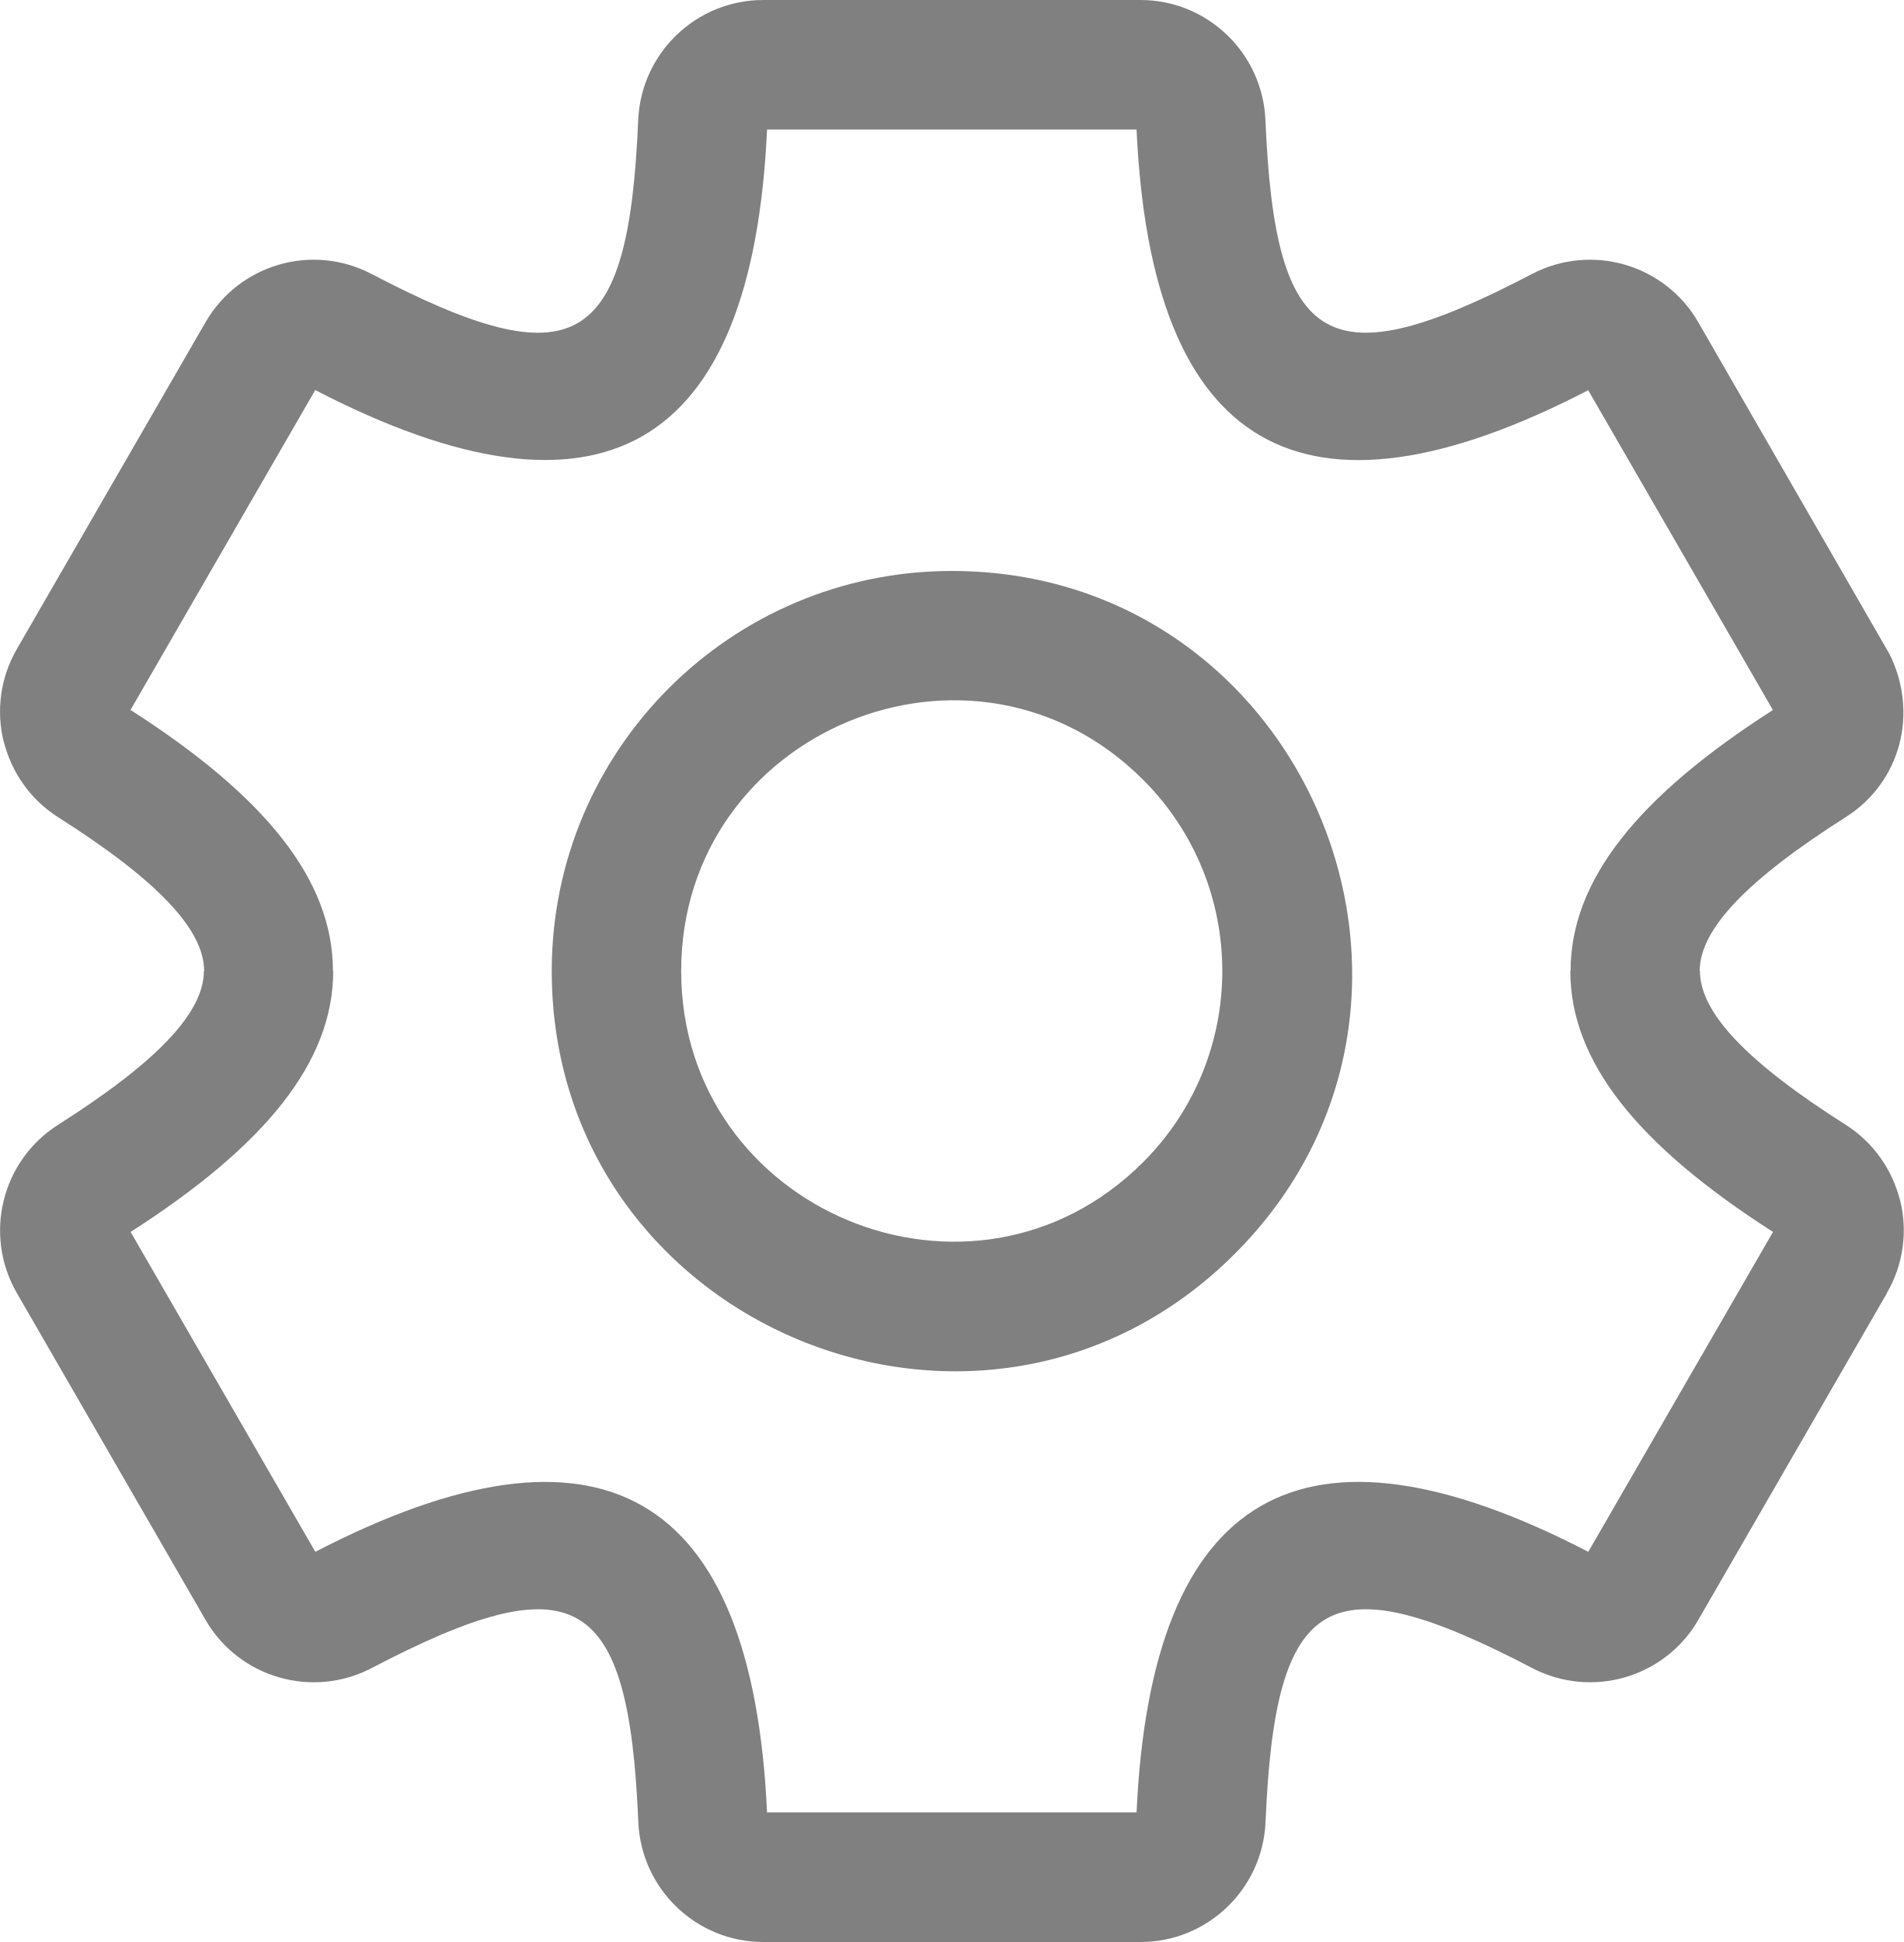
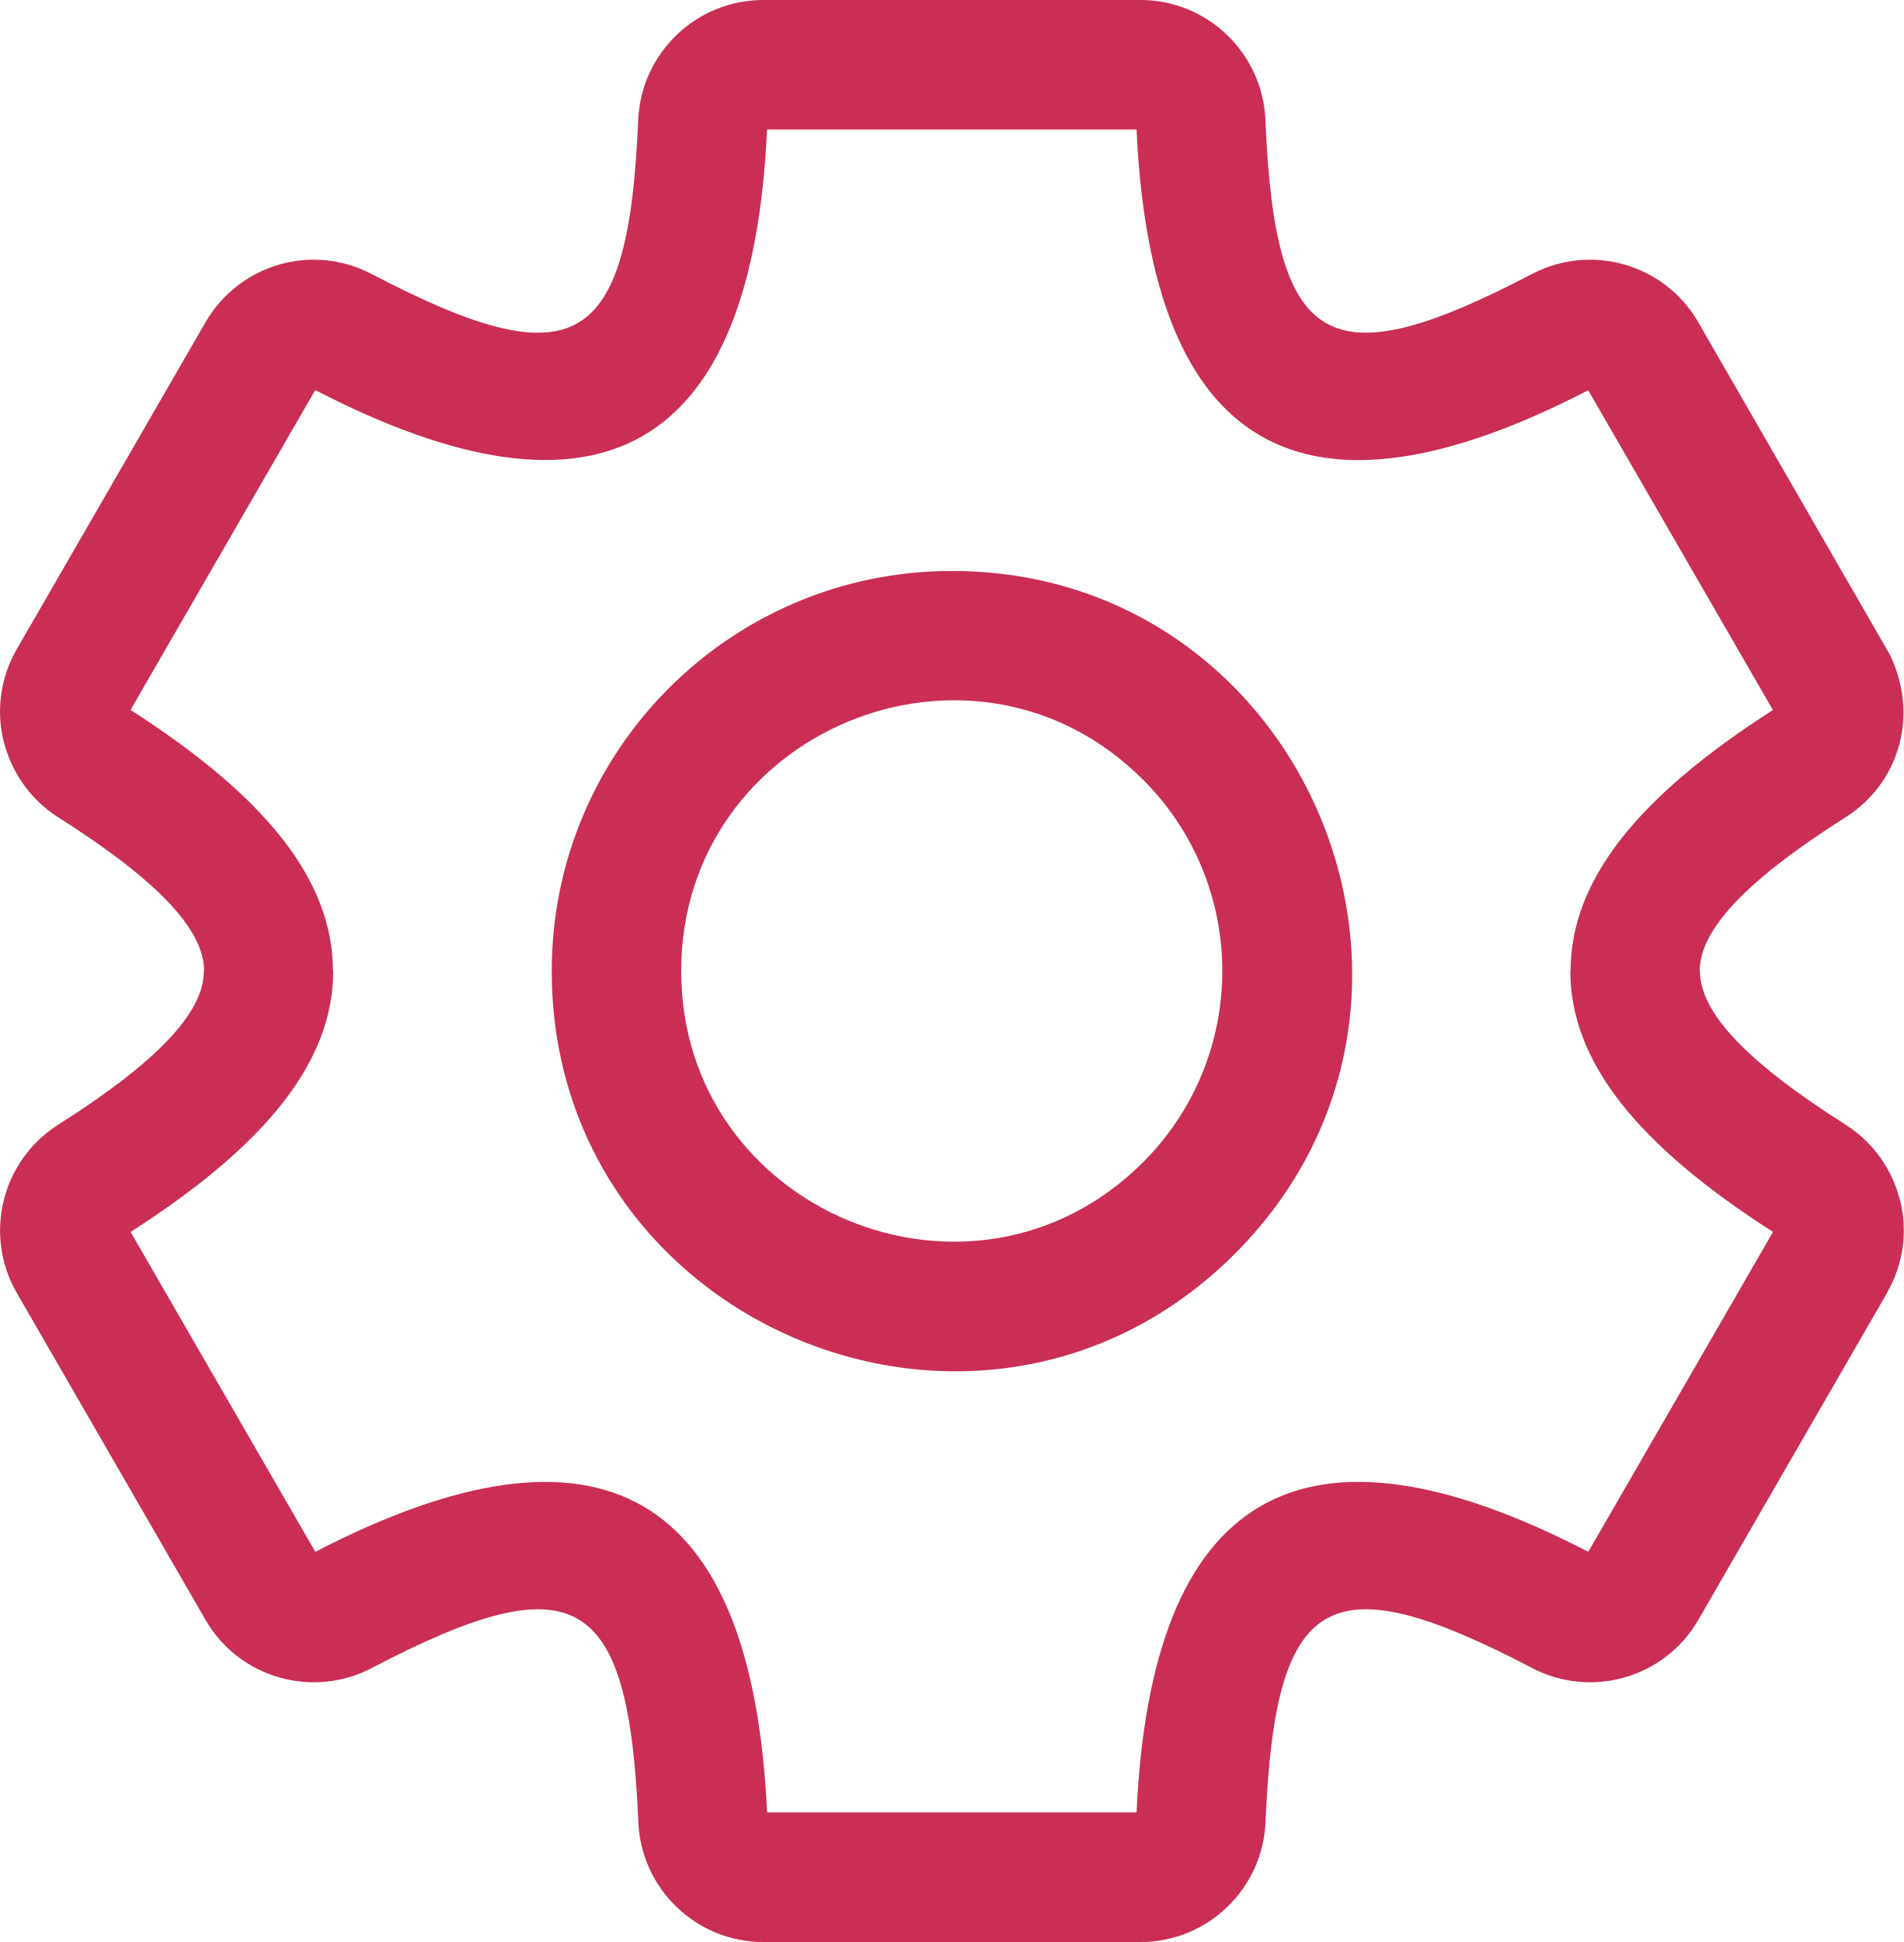
<svg xmlns="http://www.w3.org/2000/svg" version="1.1" viewBox="-5 -10 88.174 89.946" id="svg2" width="88.174" height="89.946">
  <defs id="defs2" />
-   <path d="m 30.343,-10 h 17.48 c 3.086,0 5.652,2.441 5.785,5.562 0.445,10.641 2.918,12.055 12.352,7.125 2.746,-1.434 6.144,-0.449 7.691,2.231 l 8.863,15.379 c 1.359,2.754 0.504,5.941 -2.031,7.551 -4.508,2.863 -6.762,5.168 -6.762,7.125 h 0.012 c 0,1.965 2.25,4.266 6.754,7.125 1.301,0.828 2.164,2.102 2.516,3.512 h 0.004 c 0.344,1.398 0.164,2.934 -0.617,4.277 l 0.004,0.004 -8.738,15.137 c -1.547,2.68 -4.945,3.664 -7.691,2.231 -9.438,-4.93 -11.906,-3.519 -12.352,7.125 -0.133,3.121 -2.699,5.562 -5.785,5.562 h -17.48 c -3.086,0 -5.652,-2.441 -5.785,-5.562 -0.445,-10.641 -2.918,-12.055 -12.352,-7.125 -2.746,1.434 -6.145,0.449 -7.691,-2.231 l -8.738,-15.137 c -1.555,-2.691 -0.711,-6.129 1.906,-7.793 4.5,-2.859 6.754,-5.16 6.754,-7.125 h 0.012 c 0,-1.957 -2.254,-4.262 -6.766,-7.125 -1.301,-0.828 -2.164,-2.102 -2.516,-3.512 h -0.004 c -0.344,-1.398 -0.164,-2.926 0.609,-4.269 l 8.738,-15.137 c 1.555,-2.691 4.938,-3.68 7.691,-2.242 9.434,4.93 11.906,3.516 12.352,-7.125 0.133,-3.117 2.699,-5.562 5.785,-5.562 z m 8.738,26.445 c -10.234,0 -18.527,8.297 -18.527,18.527 0,16.453 19.988,24.746 31.633,13.102 11.641,-11.645 3.348,-31.629 -13.105,-31.629 z m 8.859,9.668 c -7.875,-7.875 -21.391,-2.266 -21.391,8.859 0,11.129 13.516,16.734 21.391,8.859 4.894,-4.891 4.894,-12.828 0,-17.719 z m -0.301,-30.113 h -17.113 c -0.684,14.895 -7.691,18.922 -20.926,12.066 l -8.555,14.816 c 6.25,4.004 9.375,7.879 9.375,12.09 h 0.012 c 0,4.207 -3.129,8.078 -9.383,12.086 l 8.555,14.816 c 13.23,-6.852 20.234,-2.824 20.922,12.07 h 17.113 c 0.684,-14.891 7.691,-18.926 20.922,-12.07 l 8.555,-14.816 c -6.258,-4.008 -9.387,-7.879 -9.387,-12.086 h 0.012 c 0,-4.211 3.125,-8.086 9.371,-12.086 l -8.555,-14.812 c -13.23,6.852 -20.234,2.82 -20.918,-12.074 z" fill-rule="evenodd" id="path1" style="fill:#808080" />
+   <path d="m 30.343,-10 h 17.48 c 3.086,0 5.652,2.441 5.785,5.562 0.445,10.641 2.918,12.055 12.352,7.125 2.746,-1.434 6.144,-0.449 7.691,2.231 l 8.863,15.379 c 1.359,2.754 0.504,5.941 -2.031,7.551 -4.508,2.863 -6.762,5.168 -6.762,7.125 h 0.012 c 0,1.965 2.25,4.266 6.754,7.125 1.301,0.828 2.164,2.102 2.516,3.512 h 0.004 c 0.344,1.398 0.164,2.934 -0.617,4.277 l 0.004,0.004 -8.738,15.137 c -1.547,2.68 -4.945,3.664 -7.691,2.231 -9.438,-4.93 -11.906,-3.519 -12.352,7.125 -0.133,3.121 -2.699,5.562 -5.785,5.562 h -17.48 c -3.086,0 -5.652,-2.441 -5.785,-5.562 -0.445,-10.641 -2.918,-12.055 -12.352,-7.125 -2.746,1.434 -6.145,0.449 -7.691,-2.231 l -8.738,-15.137 c -1.555,-2.691 -0.711,-6.129 1.906,-7.793 4.5,-2.859 6.754,-5.16 6.754,-7.125 h 0.012 c 0,-1.957 -2.254,-4.262 -6.766,-7.125 -1.301,-0.828 -2.164,-2.102 -2.516,-3.512 h -0.004 c -0.344,-1.398 -0.164,-2.926 0.609,-4.269 l 8.738,-15.137 c 1.555,-2.691 4.938,-3.68 7.691,-2.242 9.434,4.93 11.906,3.516 12.352,-7.125 0.133,-3.117 2.699,-5.562 5.785,-5.562 z m 8.738,26.445 c -10.234,0 -18.527,8.297 -18.527,18.527 0,16.453 19.988,24.746 31.633,13.102 11.641,-11.645 3.348,-31.629 -13.105,-31.629 z m 8.859,9.668 c -7.875,-7.875 -21.391,-2.266 -21.391,8.859 0,11.129 13.516,16.734 21.391,8.859 4.894,-4.891 4.894,-12.828 0,-17.719 z m -0.301,-30.113 h -17.113 c -0.684,14.895 -7.691,18.922 -20.926,12.066 l -8.555,14.816 c 6.25,4.004 9.375,7.879 9.375,12.09 h 0.012 c 0,4.207 -3.129,8.078 -9.383,12.086 l 8.555,14.816 c 13.23,-6.852 20.234,-2.824 20.922,12.07 h 17.113 c 0.684,-14.891 7.691,-18.926 20.922,-12.07 l 8.555,-14.816 c -6.258,-4.008 -9.387,-7.879 -9.387,-12.086 h 0.012 c 0,-4.211 3.125,-8.086 9.371,-12.086 l -8.555,-14.812 c -13.23,6.852 -20.234,2.82 -20.918,-12.074 z" fill-rule="evenodd" id="path1" style="fill:#ca2e55;fill-opacity:1" />
</svg>
